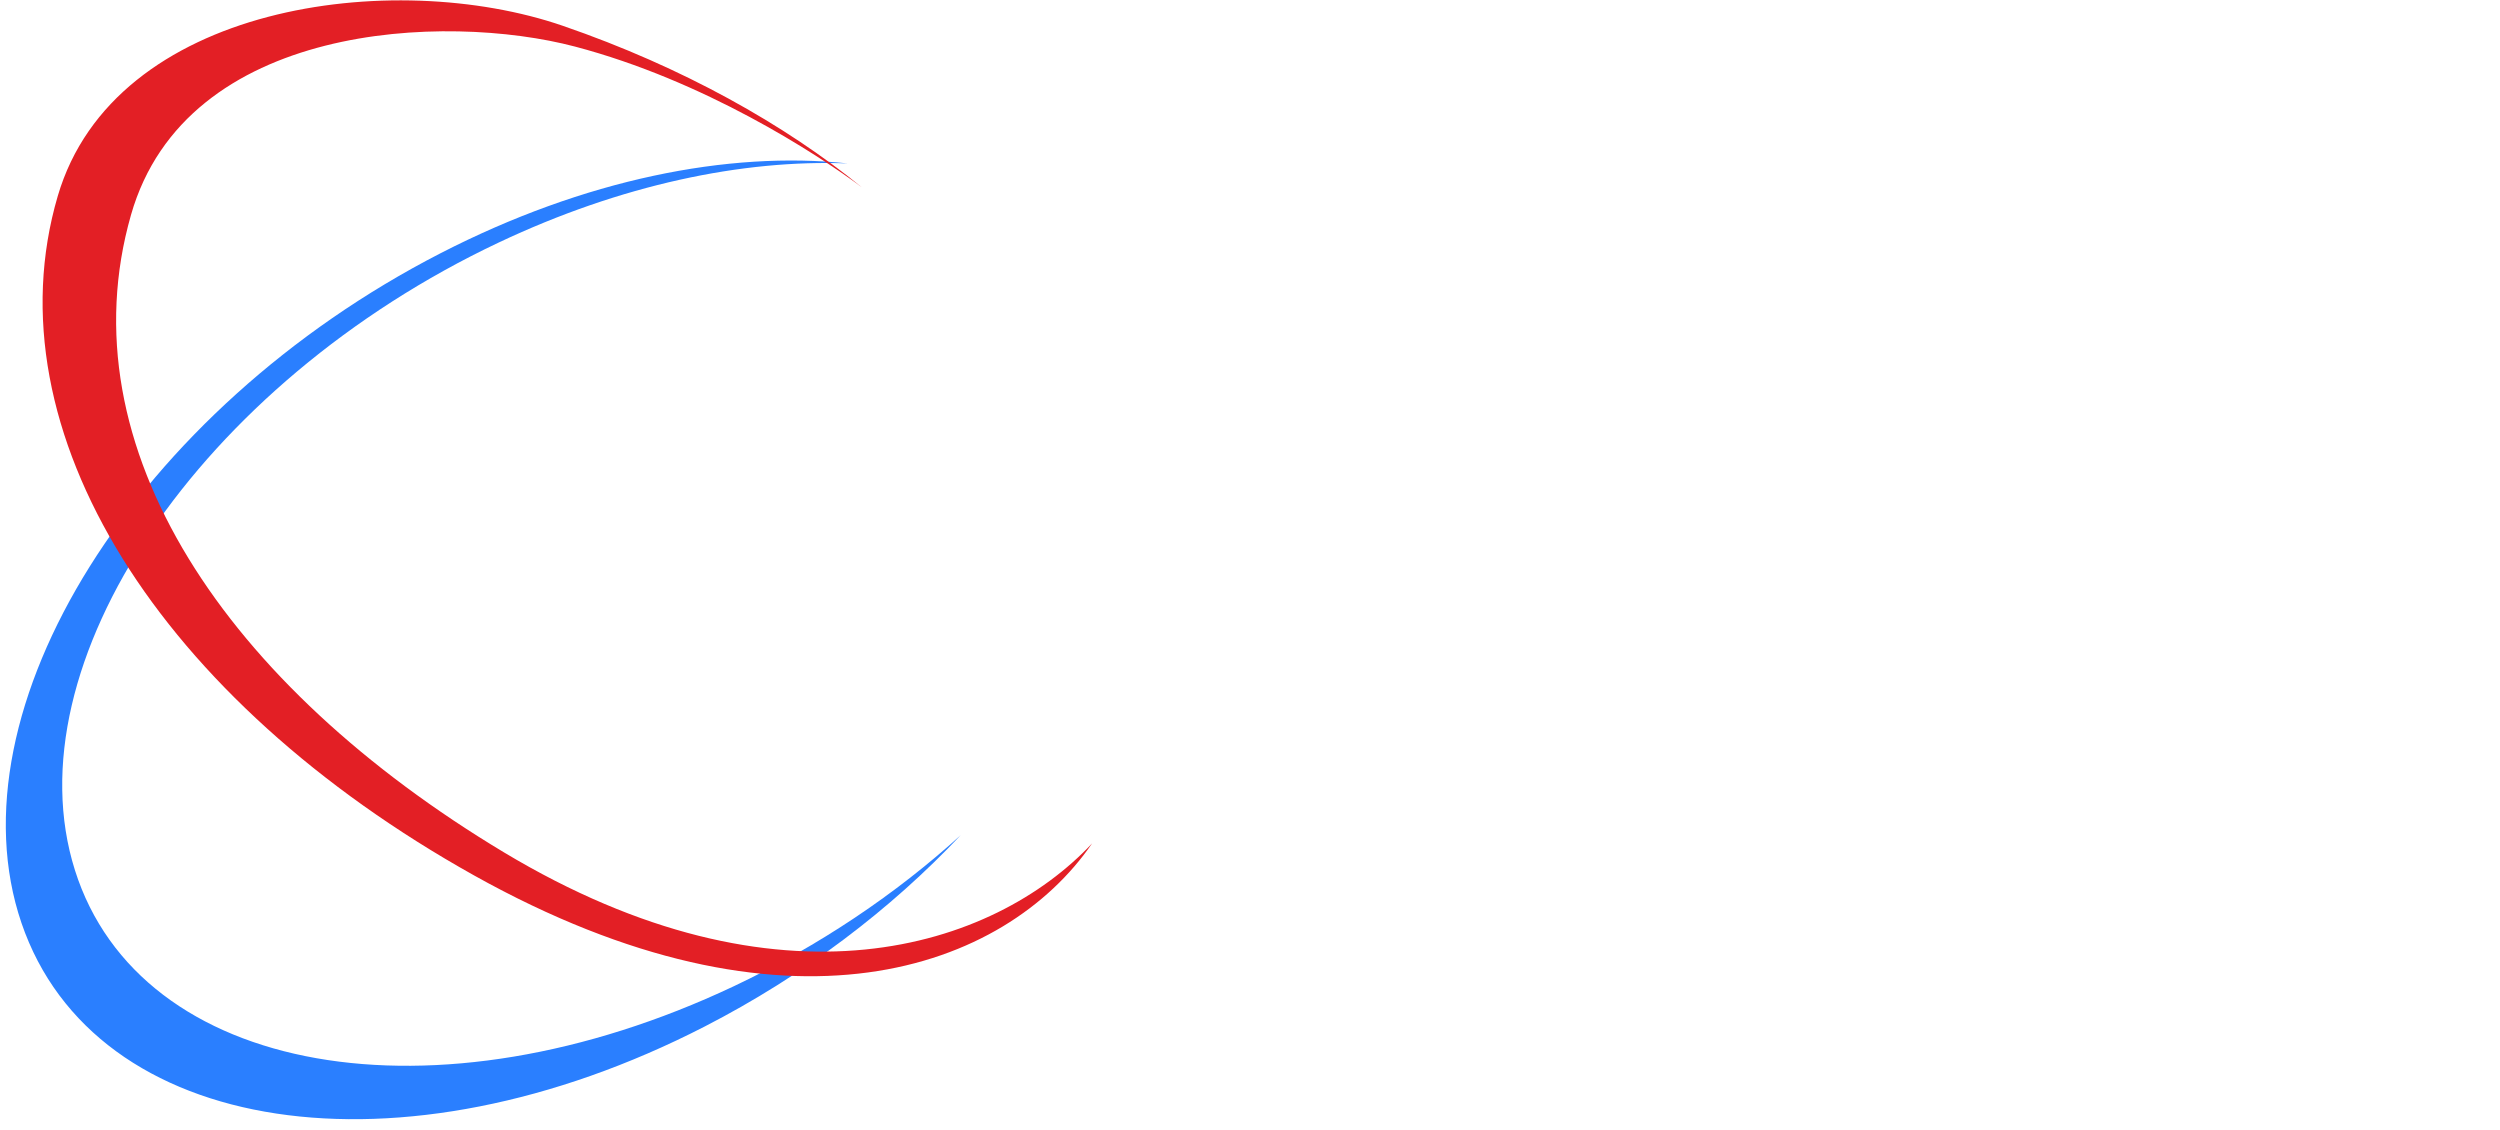
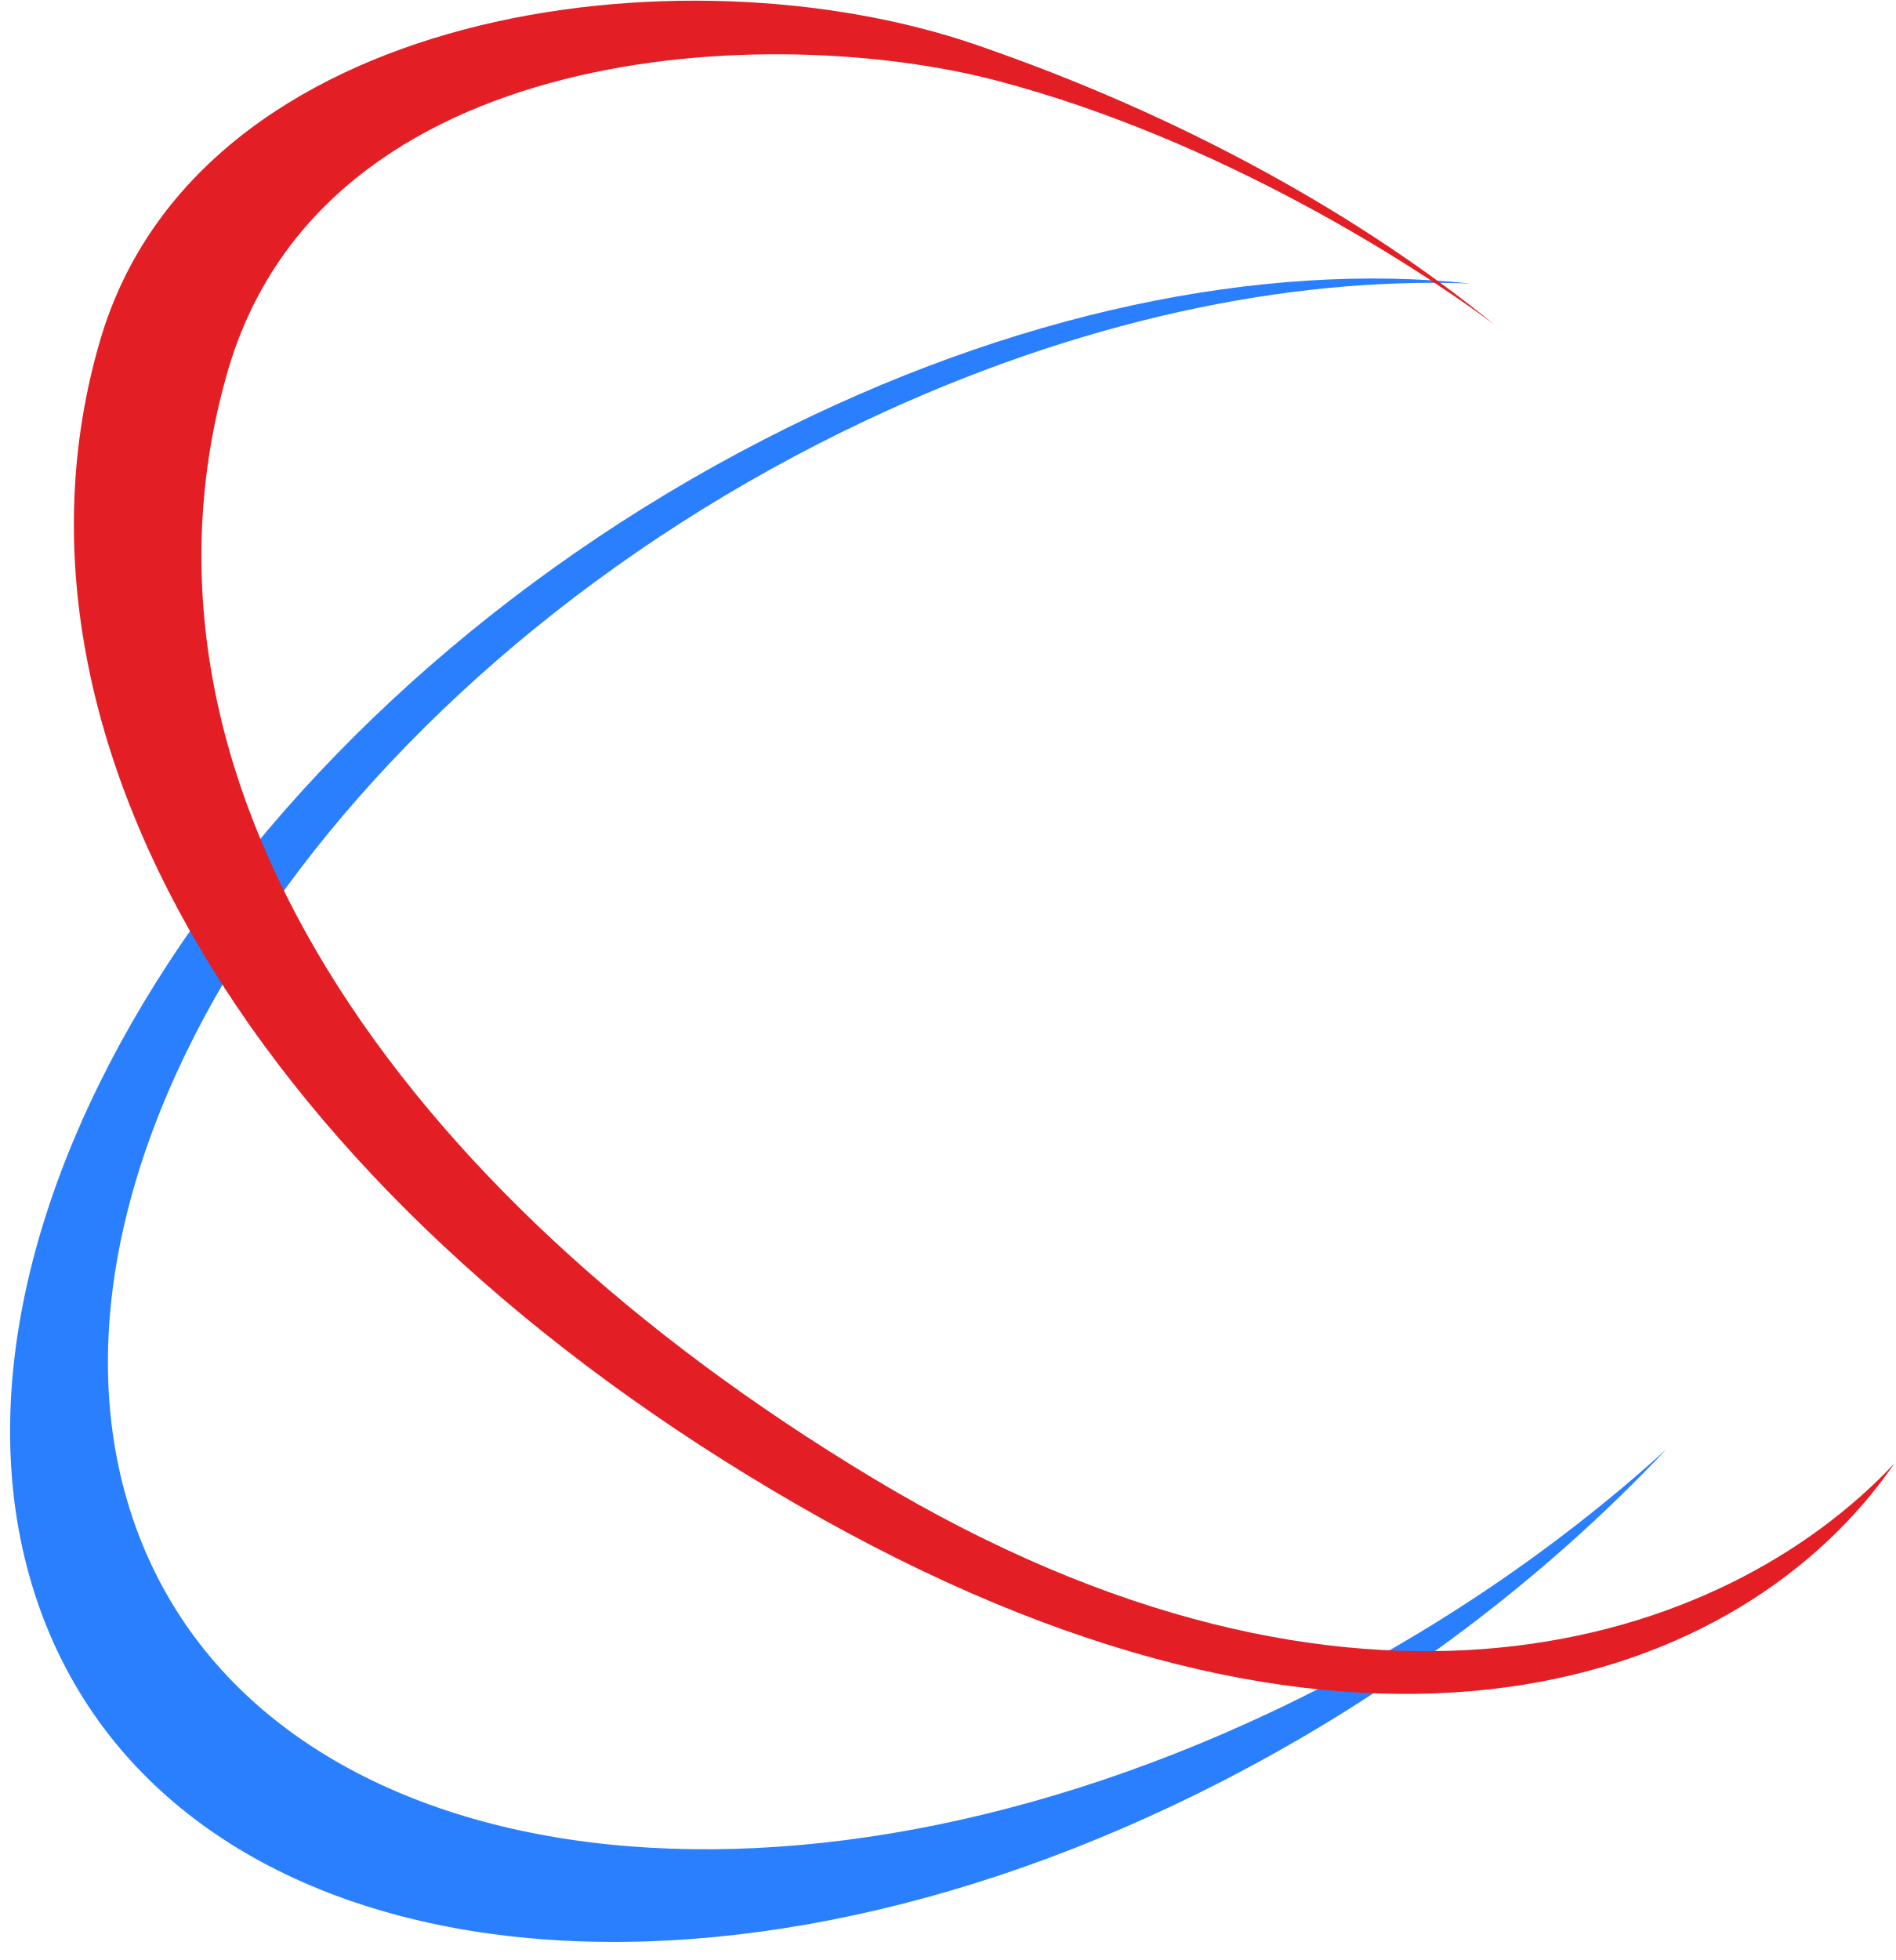
- <svg xmlns="http://www.w3.org/2000/svg" width="135" height="61" viewBox="0 0 135 61" fill="none">
-   <path fill-rule="evenodd" clip-rule="evenodd" d="M23.803 13.668C7.365 22.111 -2.772 38.308 1.16 49.842C5.093 61.375 21.608 63.881 38.045 55.436C43.42 52.675 48.122 49.085 51.877 45.1C48.4 48.259 44.252 51.071 39.617 53.261C23.471 60.888 7.546 58.079 4.045 46.986C0.544 35.895 10.793 20.72 26.938 13.093C33.531 9.979 40.087 8.605 45.776 8.825C39.319 8.139 31.553 9.686 23.803 13.668Z" fill="#2A7FFF" />
-   <path fill-rule="evenodd" clip-rule="evenodd" d="M46.52 10.1C44.067 8.277 38.002 4.347 31.045 2.514C24.058 0.672 10.049 1.206 7.075 11.601C3.479 24.167 12.245 37.037 27.201 46.02C42.157 55.003 53.656 51.21 58.975 45.542C54.279 52.373 42.517 56.725 25.592 47.268C8.667 37.812 -0.614 23.293 3.12 10.583C6.167 0.211 21.216 -1.764 30.391 1.393C36.877 3.626 42.395 6.741 46.52 10.1Z" fill="#E31F25" />
+ <svg xmlns="http://www.w3.org/2000/svg" width="59" height="61">
+   <g>
+     <rect fill="none" id="canvas_background" height="63" width="61" y="-1" x="-1" />
+   </g>
+   <g>
+     <path id="svg_1" fill="#2A7FFF" d="m23.803,13.668c-16.438,8.444 -26.575,24.64 -22.642,36.175c3.933,11.533 20.447,14.039 36.885,5.594c5.375,-2.761 10.076,-6.351 13.832,-10.336c-3.478,3.159 -7.626,5.971 -12.261,8.161c-16.145,7.627 -32.071,4.818 -35.572,-6.275c-3.501,-11.091 6.749,-26.267 22.893,-33.893c6.593,-3.115 13.15,-4.488 18.839,-4.269c-6.457,-0.685 -14.224,0.862 -21.974,4.843z" clip-rule="evenodd" fill-rule="evenodd" />
+     <path id="svg_2" fill="#E31F25" d="m46.52,10.1c-2.453,-1.823 -8.518,-5.752 -15.475,-7.586c-6.987,-1.841 -20.996,-1.308 -23.97,9.088c-3.596,12.566 5.17,25.436 20.126,34.419c14.956,8.983 26.455,5.19 31.774,-0.477c-4.696,6.831 -16.458,11.182 -33.383,1.726c-16.925,-9.457 -26.206,-23.975 -22.472,-36.686c3.047,-10.372 18.096,-12.347 27.271,-9.189c6.486,2.232 12.004,5.348 16.129,8.706z" clip-rule="evenodd" fill-rule="evenodd" />
+   </g>
</svg>
